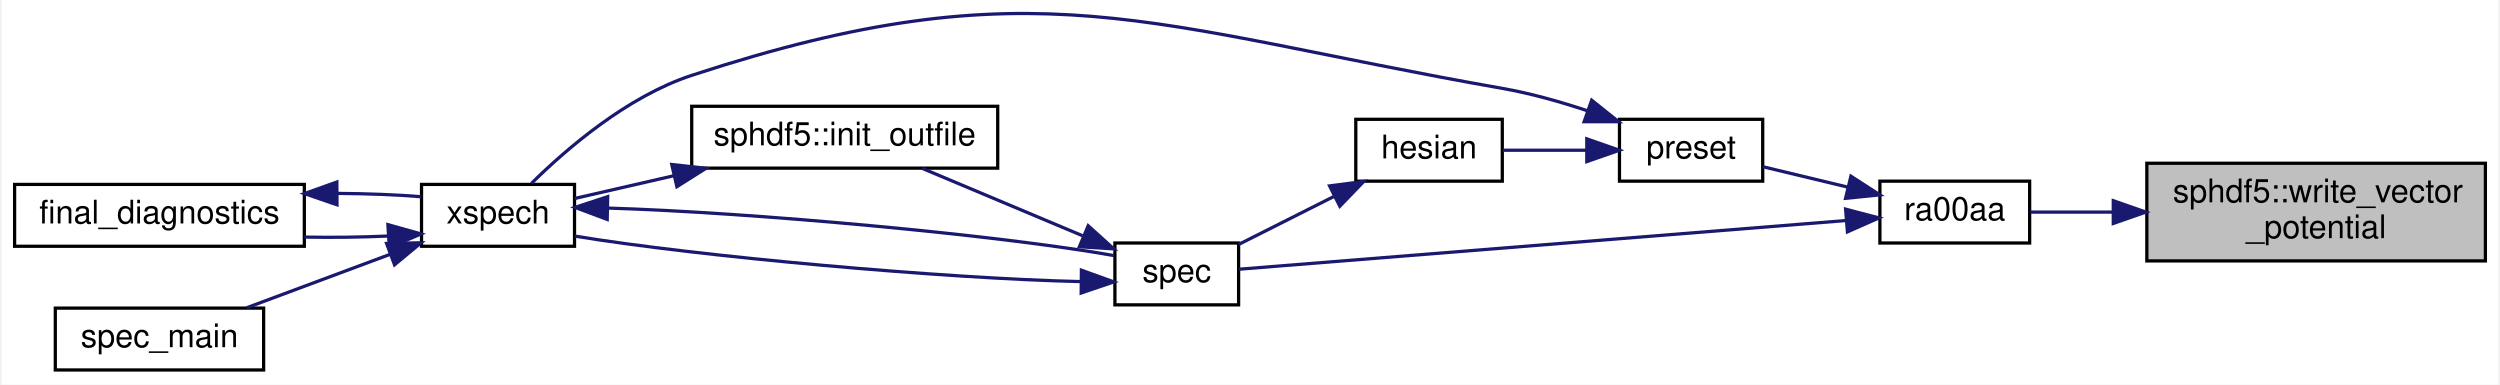
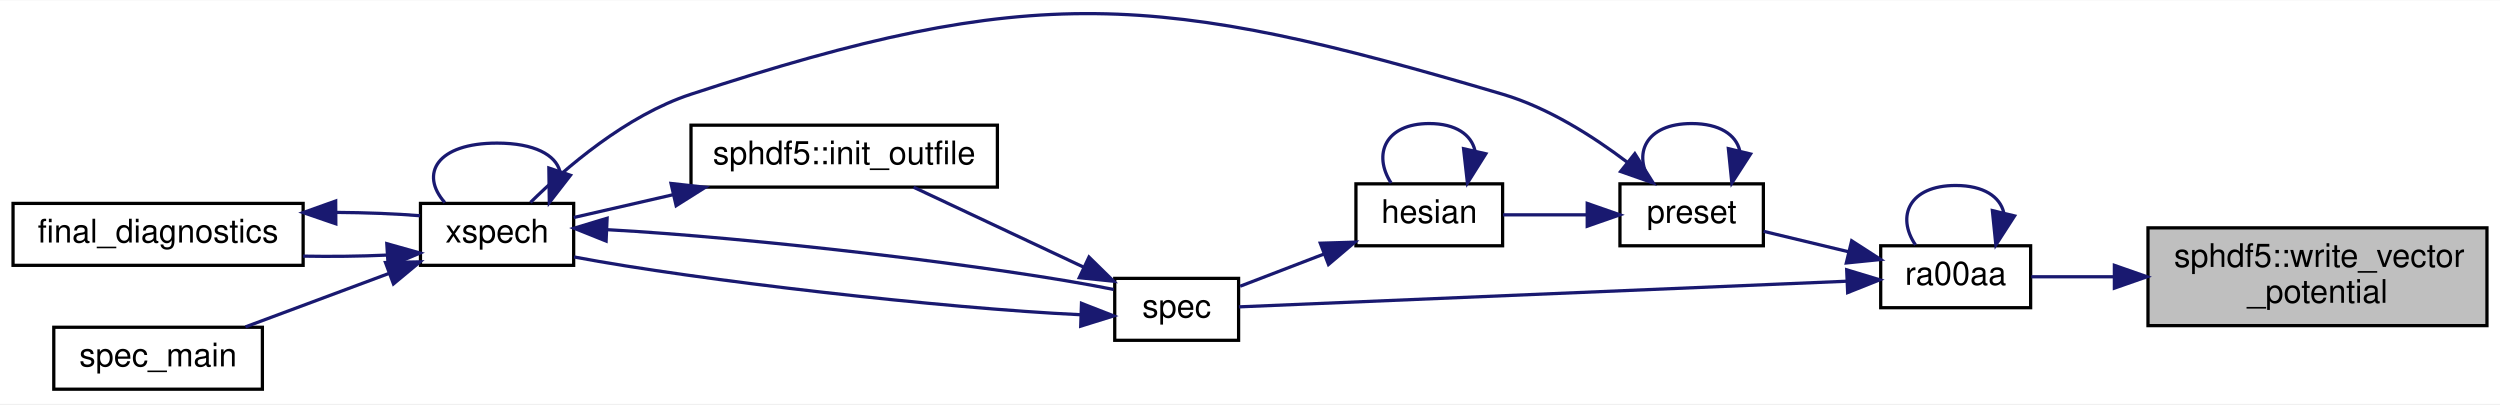
- <svg xmlns="http://www.w3.org/2000/svg" xmlns:xlink="http://www.w3.org/1999/xlink" width="767pt" height="118pt" viewBox="0.00 0.00 767.00 118.15">
-   <g id="graph0" class="graph" transform="scale(1 1) rotate(0) translate(4 114.15)">
-     <polygon fill="white" stroke="transparent" points="-4,4 -4,-114.15 763,-114.15 763,4 -4,4" />
+ <svg xmlns="http://www.w3.org/2000/svg" xmlns:xlink="http://www.w3.org/1999/xlink" width="767pt" height="124pt" viewBox="0.00 0.00 767.00 123.81">
+   <g id="graph0" class="graph" transform="scale(1 1) rotate(0) translate(4 119.81)">
+     <polygon fill="white" stroke="transparent" points="-4,4 -4,-119.81 763,-119.81 763,4 -4,4" />
    <g id="node1" class="node">
      <g id="a_node1">
        <a xlink:title="Write the magnetic vector potential Fourier harmonics to the output file group /vector_potential .">
-           <polygon fill="#bfbfbf" stroke="black" points="655,-34 655,-64 759,-64 759,-34 655,-34" />
-           <text text-anchor="start" x="663" y="-52" font-family="Helvetica,sans-Serif" font-size="10.00">sphdf5::write_vector</text>
-           <text text-anchor="middle" x="707" y="-41" font-family="Helvetica,sans-Serif" font-size="10.00">_potential</text>
+           <polygon fill="#bfbfbf" stroke="black" points="655,-20 655,-50 759,-50 759,-20 655,-20" />
+           <text text-anchor="start" x="663" y="-38" font-family="Helvetica,sans-Serif" font-size="10.00">sphdf5::write_vector</text>
+           <text text-anchor="middle" x="707" y="-27" font-family="Helvetica,sans-Serif" font-size="10.00">_potential</text>
        </a>
      </g>
    </g>
    <g id="node2" class="node">
      <g id="a_node2">
        <a xlink:href="group__grp__output.html#ga08d6a254dbc3d9d40ff1cf0bdfdf2148" target="_top" xlink:title="Writes vector potential to .ext.sp.A .">
-           <polygon fill="white" stroke="black" points="573,-39.5 573,-58.5 619,-58.5 619,-39.5 573,-39.5" />
-           <text text-anchor="middle" x="596" y="-46.5" font-family="Helvetica,sans-Serif" font-size="10.00">ra00aa</text>
+           <polygon fill="white" stroke="black" points="573,-25.5 573,-44.5 619,-44.5 619,-25.5 573,-25.5" />
+           <text text-anchor="middle" x="596" y="-32.5" font-family="Helvetica,sans-Serif" font-size="10.00">ra00aa</text>
        </a>
      </g>
    </g>
    <g id="edge1" class="edge">
-       <path fill="none" stroke="midnightblue" d="M644.46,-49C635.45,-49 626.69,-49 619.21,-49" />
-       <polygon fill="midnightblue" stroke="midnightblue" points="644.69,-52.5 654.69,-49 644.69,-45.5 644.69,-52.5" />
+       <path fill="none" stroke="midnightblue" d="M644.46,-35C635.45,-35 626.69,-35 619.21,-35" />
+       <polygon fill="midnightblue" stroke="midnightblue" points="644.69,-38.5 654.69,-35 644.69,-31.5 644.69,-38.5" />
+     </g>
+     <g id="edge16" class="edge">
+       <path fill="none" stroke="midnightblue" d="M610.73,-54.77C609.58,-59.5 604.66,-63 596,-63 581.78,-63 577.67,-53.57 583.67,-44.76" />
+       <polygon fill="midnightblue" stroke="midnightblue" points="614.07,-53.66 608.33,-44.76 607.26,-55.3 614.07,-53.66" />
    </g>
    <g id="node3" class="node">
      <g id="a_node3">
        <a xlink:href="group__grp__initialization.html#ga28628de0fdb3b3497668007d8d0643bd" target="_top" xlink:title="Allocates and initializes internal arrays.">
-           <polygon fill="white" stroke="black" points="493,-58.5 493,-77.5 537,-77.5 537,-58.5 493,-58.5" />
-           <text text-anchor="middle" x="515" y="-65.5" font-family="Helvetica,sans-Serif" font-size="10.00">preset</text>
+           <polygon fill="white" stroke="black" points="493,-44.5 493,-63.5 537,-63.5 537,-44.5 493,-44.5" />
+           <text text-anchor="middle" x="515" y="-51.5" font-family="Helvetica,sans-Serif" font-size="10.00">preset</text>
        </a>
      </g>
    </g>
    <g id="edge2" class="edge">
-       <path fill="none" stroke="midnightblue" d="M563.06,-56.68C554.31,-58.79 545.05,-61.01 537.07,-62.93" />
-       <polygon fill="midnightblue" stroke="midnightblue" points="564.09,-60.03 572.99,-54.29 562.45,-53.23 564.09,-60.03" />
+       <path fill="none" stroke="midnightblue" d="M563.06,-42.68C554.31,-44.79 545.05,-47.01 537.07,-48.93" />
+       <polygon fill="midnightblue" stroke="midnightblue" points="564.09,-46.03 572.99,-40.29 562.45,-39.23 564.09,-46.03" />
    </g>
    <g id="node5" class="node">
      <g id="a_node5">
        <a xlink:href="xspech_8f90.html#a48f45478dc2c9f70ea8aa1c60ad06503" target="_top" xlink:title="This is the main &quot;driver&quot; for the physics part of SPEC.">
-           <polygon fill="white" stroke="black" points="338,-20.5 338,-39.5 376,-39.5 376,-20.5 338,-20.5" />
-           <text text-anchor="middle" x="357" y="-27.5" font-family="Helvetica,sans-Serif" font-size="10.00">spec</text>
+           <polygon fill="white" stroke="black" points="338,-15.5 338,-34.5 376,-34.5 376,-15.5 338,-15.5" />
+           <text text-anchor="middle" x="357" y="-22.5" font-family="Helvetica,sans-Serif" font-size="10.00">spec</text>
        </a>
      </g>
    </g>
-     <g id="edge13" class="edge">
-       <path fill="none" stroke="midnightblue" d="M562.64,-46.41C512.08,-42.35 416.02,-34.65 376.1,-31.45" />
-       <polygon fill="midnightblue" stroke="midnightblue" points="562.46,-49.9 572.7,-47.21 563.02,-42.92 562.46,-49.9" />
+     <g id="edge17" class="edge">
+       <path fill="none" stroke="midnightblue" d="M562.64,-33.63C512.08,-31.5 416.02,-27.45 376.1,-25.76" />
+       <polygon fill="midnightblue" stroke="midnightblue" points="562.56,-37.13 572.7,-34.06 562.86,-30.14 562.56,-37.13" />
+     </g>
+     <g id="edge14" class="edge">
+       <path fill="none" stroke="midnightblue" d="M529.73,-73.77C528.58,-78.5 523.66,-82 515,-82 500.78,-82 496.67,-72.57 502.67,-63.76" />
+       <polygon fill="midnightblue" stroke="midnightblue" points="533.07,-72.66 527.33,-63.76 526.26,-74.3 533.07,-72.66" />
    </g>
    <g id="node4" class="node">
      <g id="a_node4">
        <a xlink:href="group__grp__diagnostics.html#ga7401b50ec10c6598ee4a8112717a63ec" target="_top" xlink:title="Computes eigenvalues and eigenvectors of derivative matrix, .">
-           <polygon fill="white" stroke="black" points="412,-58.5 412,-77.5 457,-77.5 457,-58.5 412,-58.5" />
-           <text text-anchor="middle" x="434.5" y="-65.5" font-family="Helvetica,sans-Serif" font-size="10.00">hesian</text>
+           <polygon fill="white" stroke="black" points="412,-44.5 412,-63.5 457,-63.5 457,-44.5 412,-44.5" />
+           <text text-anchor="middle" x="434.5" y="-51.5" font-family="Helvetica,sans-Serif" font-size="10.00">hesian</text>
        </a>
      </g>
    </g>
    <g id="edge3" class="edge">
-       <path fill="none" stroke="midnightblue" d="M482.85,-68C474.24,-68 465.08,-68 457.14,-68" />
-       <polygon fill="midnightblue" stroke="midnightblue" points="482.96,-71.5 492.96,-68 482.96,-64.5 482.96,-71.5" />
+       <path fill="none" stroke="midnightblue" d="M482.85,-54C474.24,-54 465.08,-54 457.14,-54" />
+       <polygon fill="midnightblue" stroke="midnightblue" points="482.96,-57.5 492.96,-54 482.96,-50.5 482.96,-57.5" />
    </g>
    <g id="node7" class="node">
      <g id="a_node7">
        <a xlink:href="xspech_8f90.html#a9fdc71dffd7c61ee4588a3f80d3ab9ce" target="_top" xlink:title="Main subroutine of SPEC.">
          <polygon fill="white" stroke="black" points="125,-38.5 125,-57.5 172,-57.5 172,-38.5 125,-38.5" />
          <text text-anchor="middle" x="148.5" y="-45.5" font-family="Helvetica,sans-Serif" font-size="10.00">xspech</text>
        </a>
      </g>
    </g>
-     <g id="edge12" class="edge">
-       <path fill="none" stroke="midnightblue" d="M483.04,-80.16C474.71,-82.93 465.62,-85.49 457,-87 347.99,-106.14 313.17,-125.49 208,-91 188.12,-84.48 169.42,-68.33 158.74,-57.79" />
-       <polygon fill="midnightblue" stroke="midnightblue" points="484.46,-83.37 492.74,-76.76 482.14,-76.77 484.46,-83.37" />
+     <g id="edge15" class="edge">
+       <path fill="none" stroke="midnightblue" d="M495.21,-70.16C484.71,-78.12 470.96,-86.87 457,-91 350.89,-122.42 313.16,-125.49 208,-91 188.12,-84.48 169.42,-68.33 158.74,-57.79" />
+       <polygon fill="midnightblue" stroke="midnightblue" points="497.56,-72.76 503.19,-63.79 493.2,-67.29 497.56,-72.76" />
    </g>
    <g id="edge4" class="edge">
-       <path fill="none" stroke="midnightblue" d="M405.4,-53.86C395.57,-48.91 384.79,-43.49 376.01,-39.06" />
-       <polygon fill="midnightblue" stroke="midnightblue" points="403.94,-57.04 414.45,-58.41 407.09,-50.79 403.94,-57.04" />
+       <path fill="none" stroke="midnightblue" d="M448.5,-73.77C447.4,-78.5 442.73,-82 434.5,-82 420.99,-82 417.09,-72.57 422.79,-63.76" />
+       <polygon fill="midnightblue" stroke="midnightblue" points="451.85,-72.73 446.21,-63.76 445.02,-74.28 451.85,-72.73" />
+     </g>
+     <g id="edge5" class="edge">
+       <path fill="none" stroke="midnightblue" d="M402.11,-41.94C393.39,-38.59 384.19,-35.06 376.47,-32.09" />
+       <polygon fill="midnightblue" stroke="midnightblue" points="401.07,-45.29 411.66,-45.61 403.58,-38.76 401.07,-45.29" />
    </g>
    <g id="node6" class="node">
      <g id="a_node6">
        <a xlink:href="group__grp__output.html#ga0f962c09cd5d5eba99f1cba043cb3898" target="_top" xlink:title="Initialize the interface to the HDF5 library and open the output file.">
          <polygon fill="white" stroke="black" points="208,-62.5 208,-81.5 302,-81.5 302,-62.5 208,-62.5" />
          <text text-anchor="middle" x="255" y="-69.5" font-family="Helvetica,sans-Serif" font-size="10.00">sphdf5::init_outfile</text>
        </a>
      </g>
    </g>
-     <g id="edge5" class="edge">
-       <path fill="none" stroke="midnightblue" d="M328.04,-41.74C312.5,-48.27 293.41,-56.29 278.79,-62.43" />
-       <polygon fill="midnightblue" stroke="midnightblue" points="329.79,-44.8 337.66,-37.7 327.08,-38.35 329.79,-44.8" />
+     <g id="edge6" class="edge">
+       <path fill="none" stroke="midnightblue" d="M328.49,-37.93C311.97,-45.69 291.32,-55.4 276.29,-62.46" />
+       <polygon fill="midnightblue" stroke="midnightblue" points="330.1,-41.04 337.66,-33.62 327.12,-34.71 330.1,-41.04" />
    </g>
-     <g id="edge11" class="edge">
-       <path fill="none" stroke="midnightblue" d="M327.44,-27.65C285.98,-28.58 209.95,-35.35 172.12,-41.62" />
-       <polygon fill="midnightblue" stroke="midnightblue" points="327.71,-31.15 337.67,-27.55 327.64,-24.15 327.71,-31.15" />
+     <g id="edge13" class="edge">
+       <path fill="none" stroke="midnightblue" d="M327.44,-23.35C285.98,-25.28 209.95,-33.89 172.12,-41.07" />
+       <polygon fill="midnightblue" stroke="midnightblue" points="327.8,-26.84 337.67,-22.99 327.56,-19.84 327.8,-26.84" />
    </g>
-     <g id="edge6" class="edge">
+     <g id="edge7" class="edge">
      <path fill="none" stroke="midnightblue" d="M202.6,-60.19C191.85,-57.73 181.06,-55.25 172.04,-53.18" />
      <polygon fill="midnightblue" stroke="midnightblue" points="201.87,-63.62 212.4,-62.45 203.44,-56.8 201.87,-63.62" />
    </g>
-     <g id="edge9" class="edge">
-       <path fill="none" stroke="midnightblue" d="M182.28,-50.23C226.23,-48.92 302.75,-41.9 337.67,-35.64" />
-       <polygon fill="midnightblue" stroke="midnightblue" points="182.04,-46.74 172.12,-50.44 182.19,-53.74 182.04,-46.74" />
+     <g id="edge10" class="edge">
+       <path fill="none" stroke="midnightblue" d="M182.28,-49.44C226.23,-47.06 302.75,-38.19 337.67,-31.09" />
+       <polygon fill="midnightblue" stroke="midnightblue" points="181.95,-45.95 172.12,-49.89 182.26,-52.95 181.95,-45.95" />
+     </g>
+     <g id="edge12" class="edge">
+       <path fill="none" stroke="midnightblue" d="M167.76,-67.4C166.47,-72.31 160.05,-76 148.5,-76 130.02,-76 124.67,-66.57 132.47,-57.76" />
+       <polygon fill="midnightblue" stroke="midnightblue" points="171.02,-66.13 164.53,-57.76 164.39,-68.35 171.02,-66.13" />
    </g>
    <g id="node8" class="node">
      <g id="a_node8">
        <a xlink:href="xspech_8f90.html#a1451823a7b97101a797de616250752c1" target="_top" xlink:title="Final diagnostics.">
          <polygon fill="white" stroke="black" points="0,-38.5 0,-57.5 89,-57.5 89,-38.5 0,-38.5" />
          <text text-anchor="middle" x="44.5" y="-45.5" font-family="Helvetica,sans-Serif" font-size="10.00">final_diagnostics</text>
        </a>
      </g>
    </g>
-     <g id="edge7" class="edge">
+     <g id="edge8" class="edge">
      <path fill="none" stroke="midnightblue" d="M114.63,-41.64C106.47,-41.27 97.59,-41.16 89.01,-41.32" />
      <polygon fill="midnightblue" stroke="midnightblue" points="114.67,-45.15 124.86,-42.28 115.1,-38.17 114.67,-45.15" />
    </g>
    <g id="node9" class="node">
      <g id="a_node9">
        <a xlink:href="xspech_8f90.html#a95271e8805067f801b5d4e524d6901d4" target="_top" xlink:title="Main program of SPEC.">
          <polygon fill="white" stroke="black" points="12.5,-0.5 12.5,-19.5 76.5,-19.5 76.5,-0.5 12.5,-0.5" />
          <text text-anchor="middle" x="44.5" y="-7.5" font-family="Helvetica,sans-Serif" font-size="10.00">spec_main</text>
        </a>
      </g>
    </g>
-     <g id="edge10" class="edge">
+     <g id="edge11" class="edge">
      <path fill="none" stroke="midnightblue" d="M115.45,-36.06C101.23,-30.76 84.72,-24.61 71.31,-19.62" />
      <polygon fill="midnightblue" stroke="midnightblue" points="114.27,-39.36 124.86,-39.57 116.71,-32.8 114.27,-39.36" />
    </g>
-     <g id="edge8" class="edge">
+     <g id="edge9" class="edge">
      <path fill="none" stroke="midnightblue" d="M99.21,-54.74C108.25,-54.68 117.19,-54.34 124.86,-53.72" />
      <polygon fill="midnightblue" stroke="midnightblue" points="99.03,-51.24 89.01,-54.68 98.99,-58.24 99.03,-51.24" />
    </g>
  </g>
</svg>
